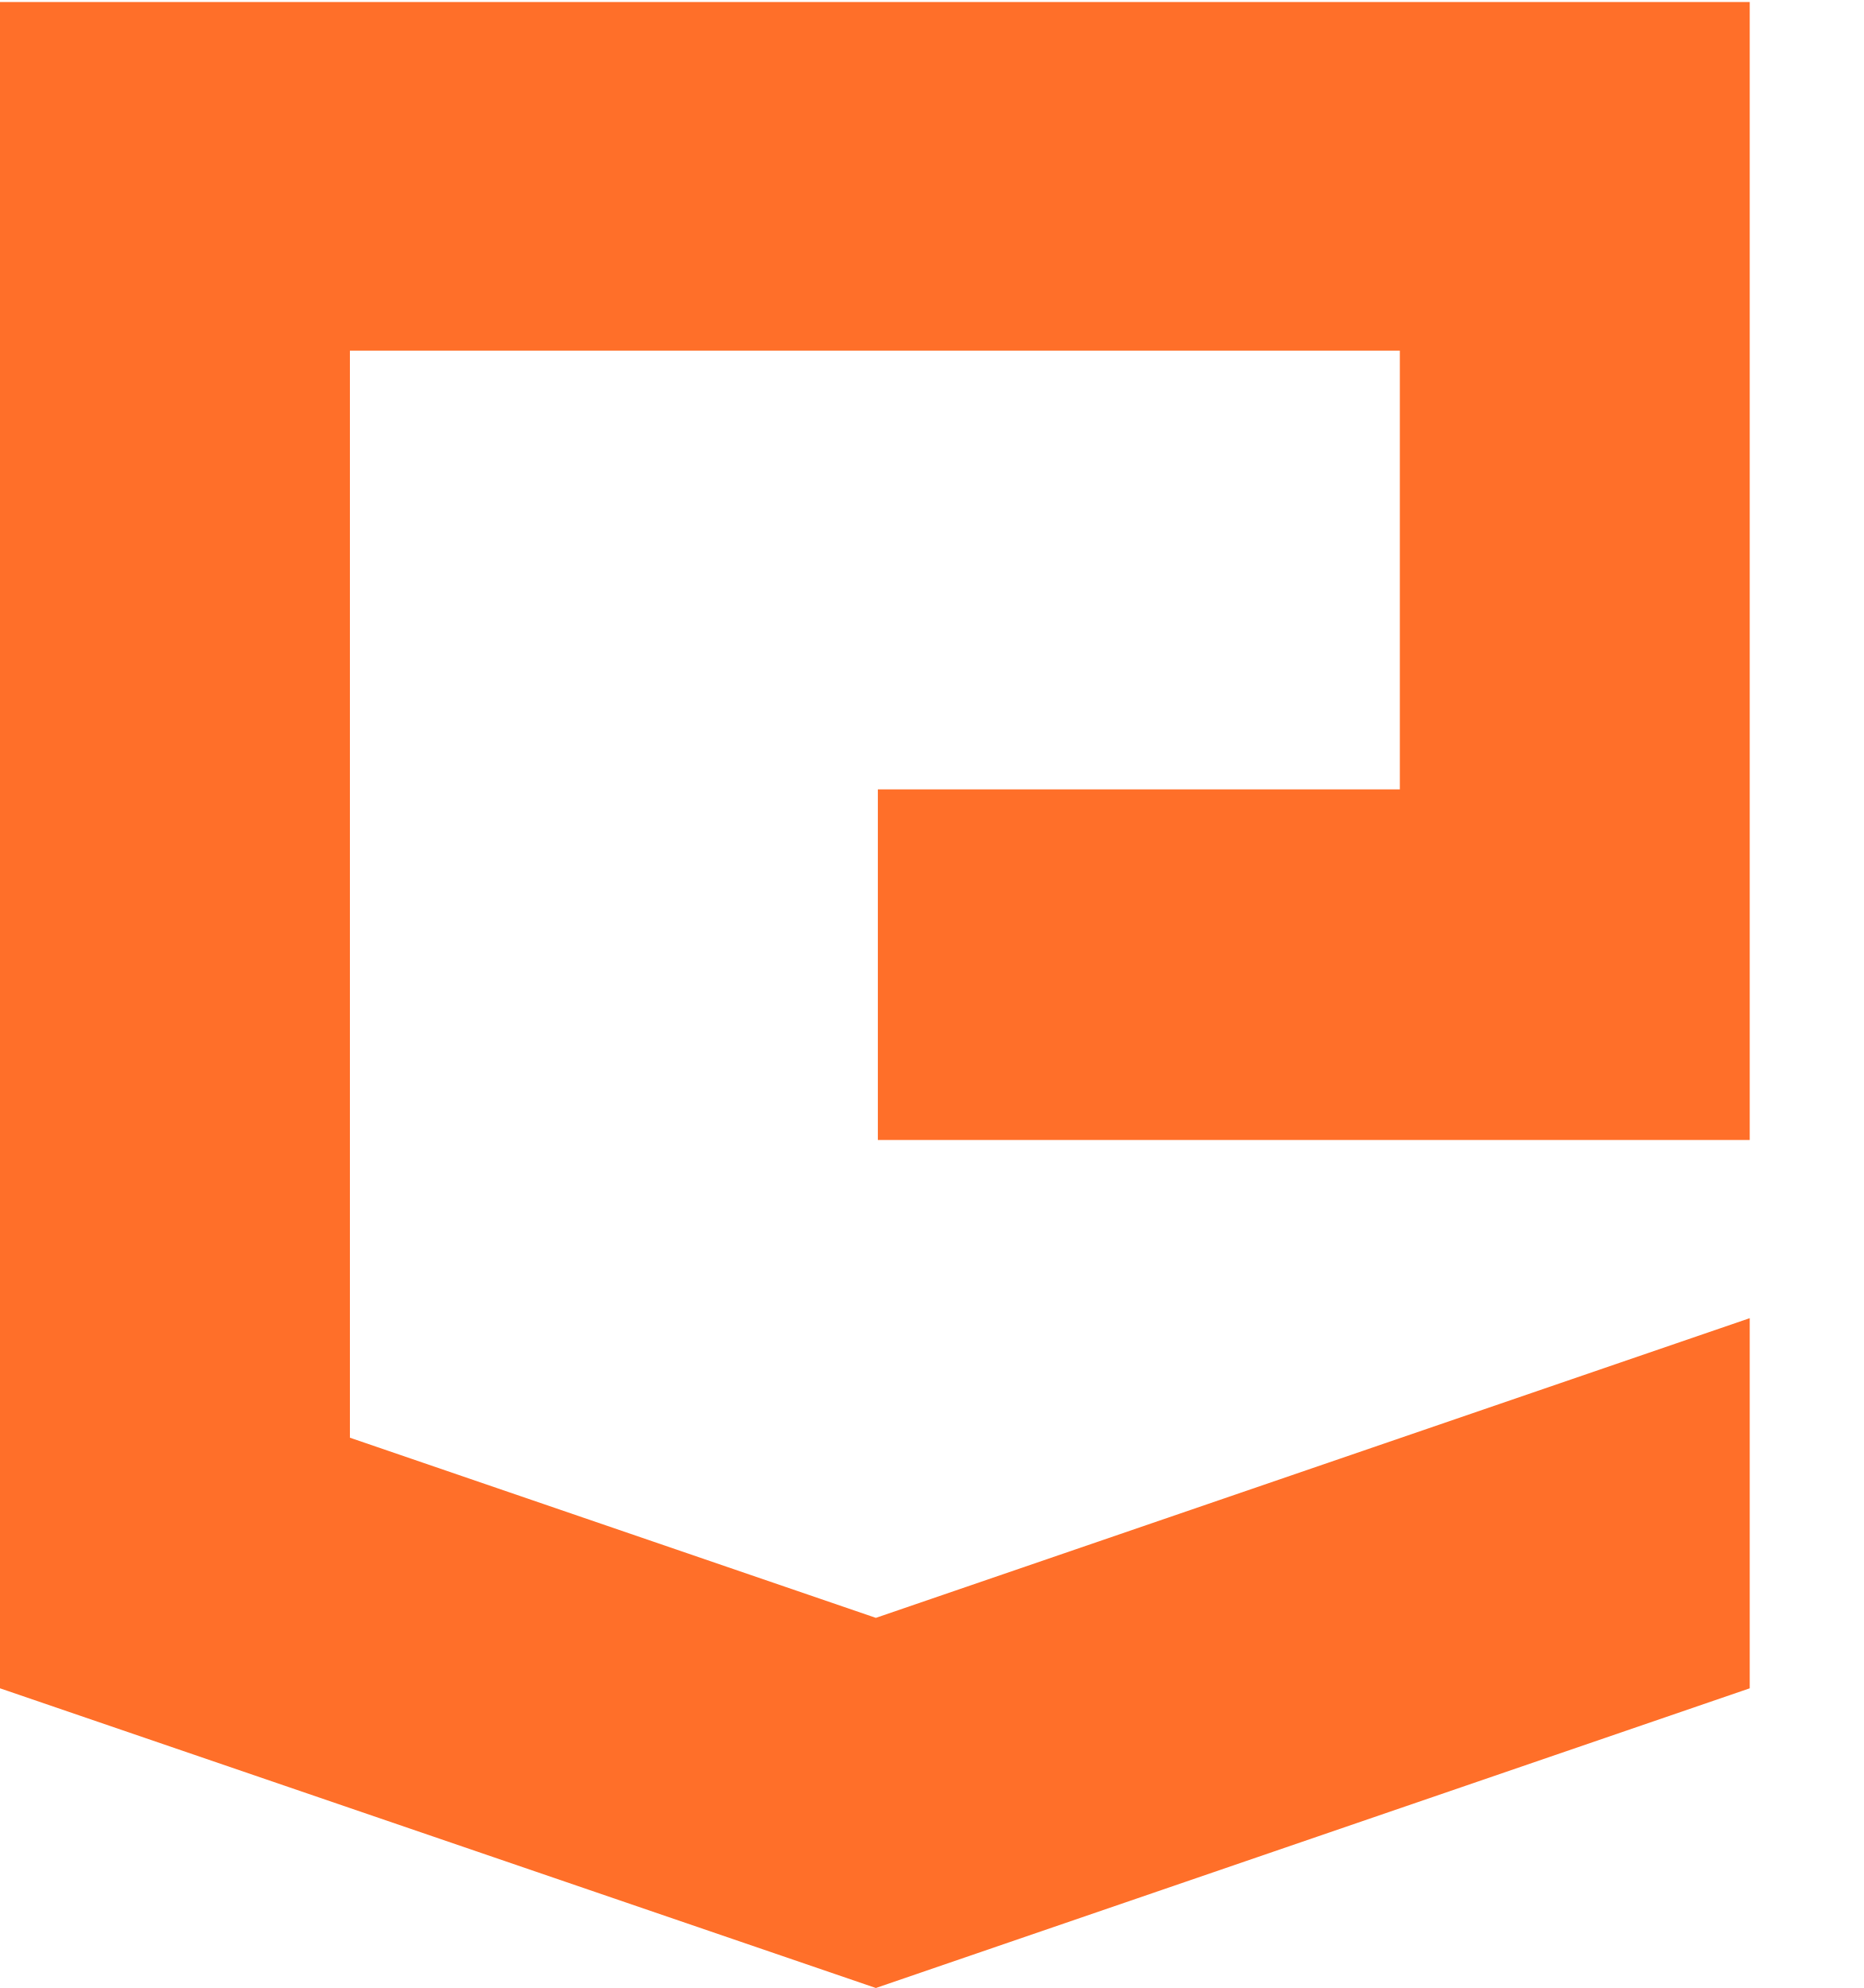
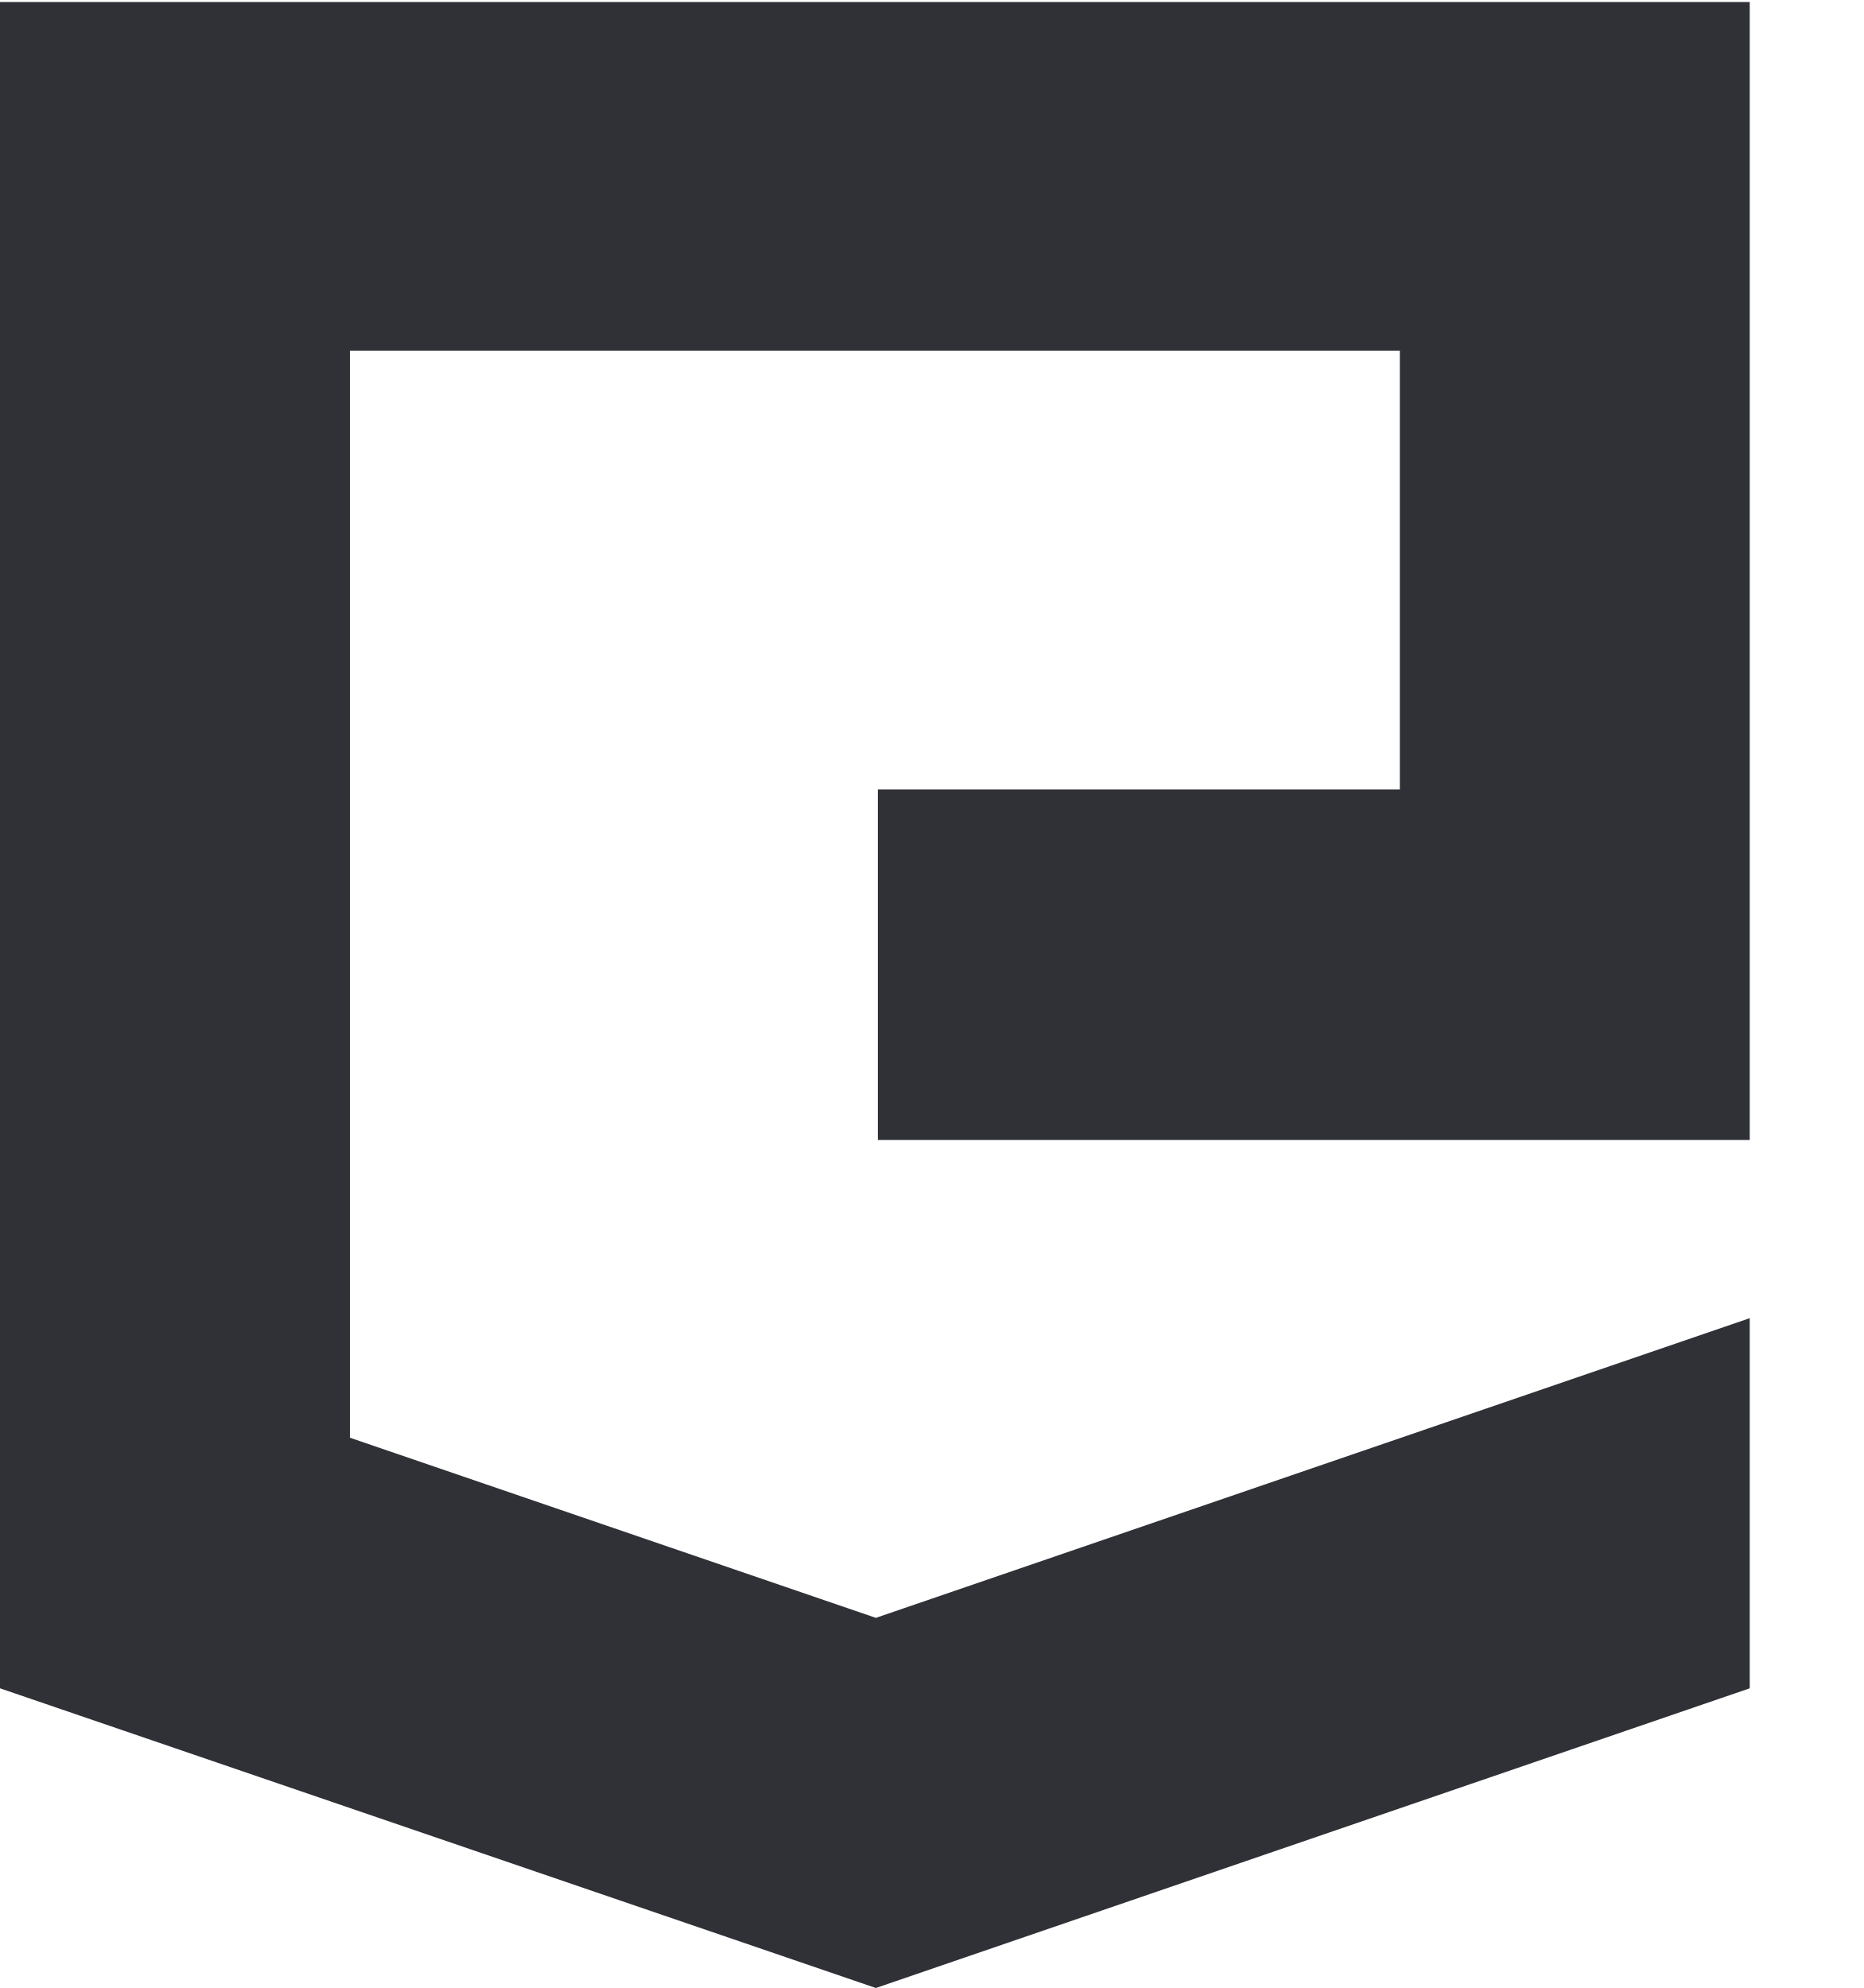
<svg xmlns="http://www.w3.org/2000/svg" width="15" height="16" viewBox="0 0 15 16" fill="none">
-   <path d="M14.082 13.588V10.609L7.049 13.021L2.816 11.571V2.822H11.266V6.353H7.065V9.175H14.082V0.016H0V13.588L7.049 16L14.082 13.588Z" fill="#FF6F29" />
+   <path d="M14.082 13.588V10.609L7.049 13.021L2.816 11.571V2.822H11.266V6.353H7.065V9.175H14.082V0.016H0V13.588L7.049 16L14.082 13.588Z" fill="#2F3137" />
</svg>
